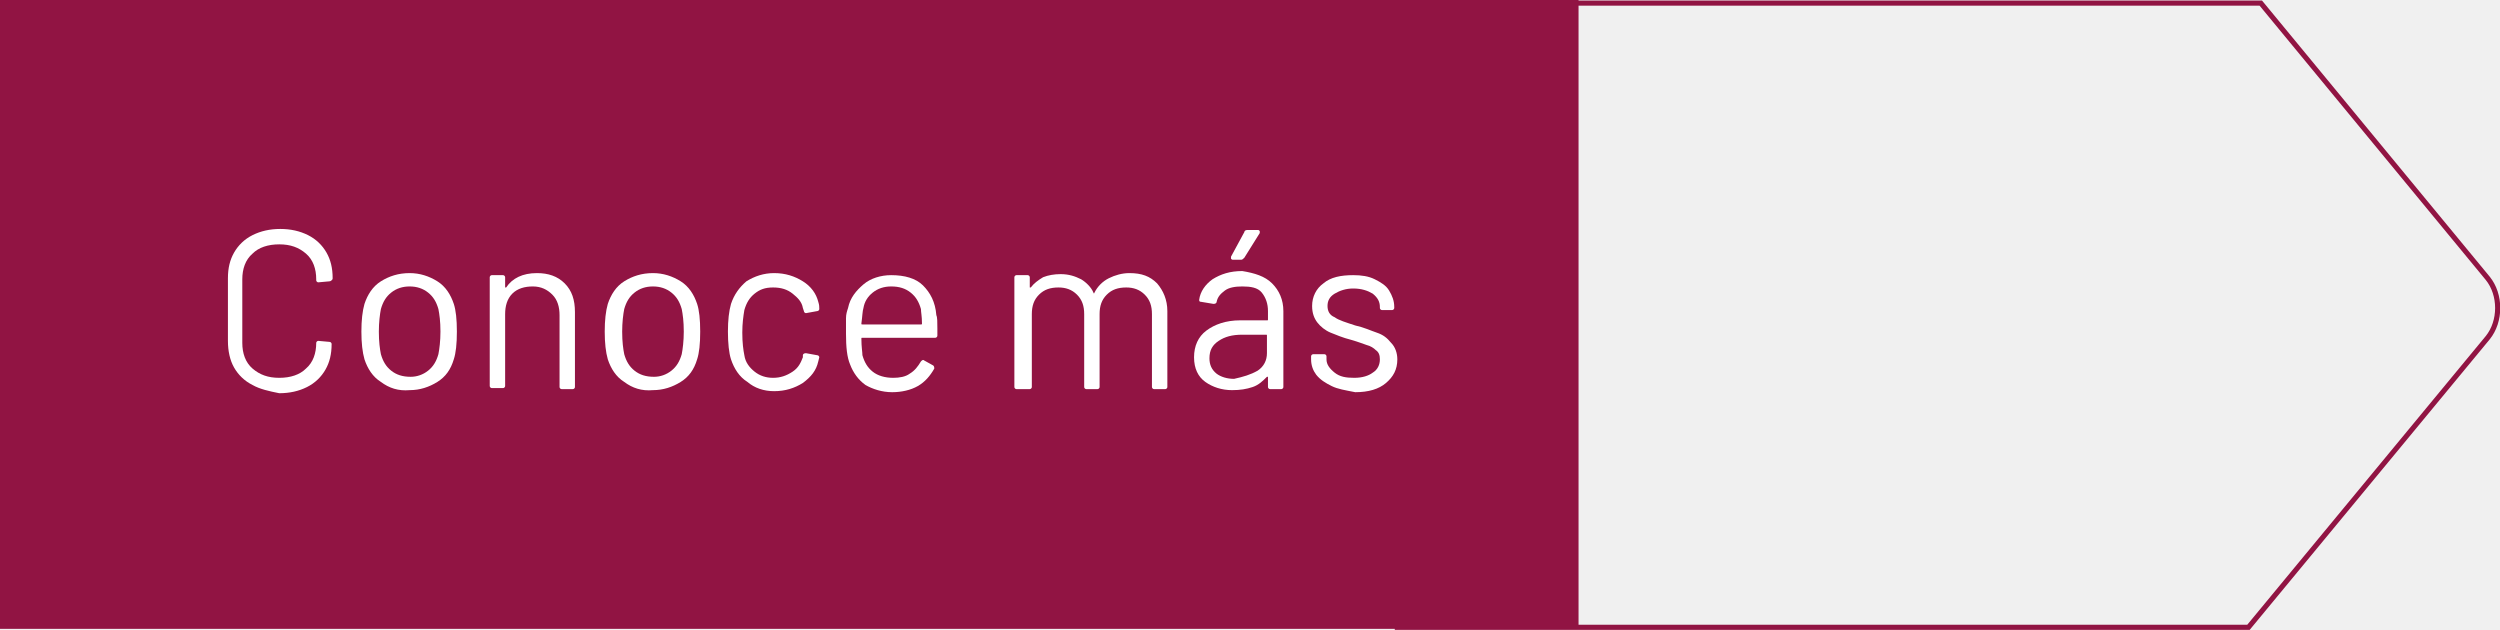
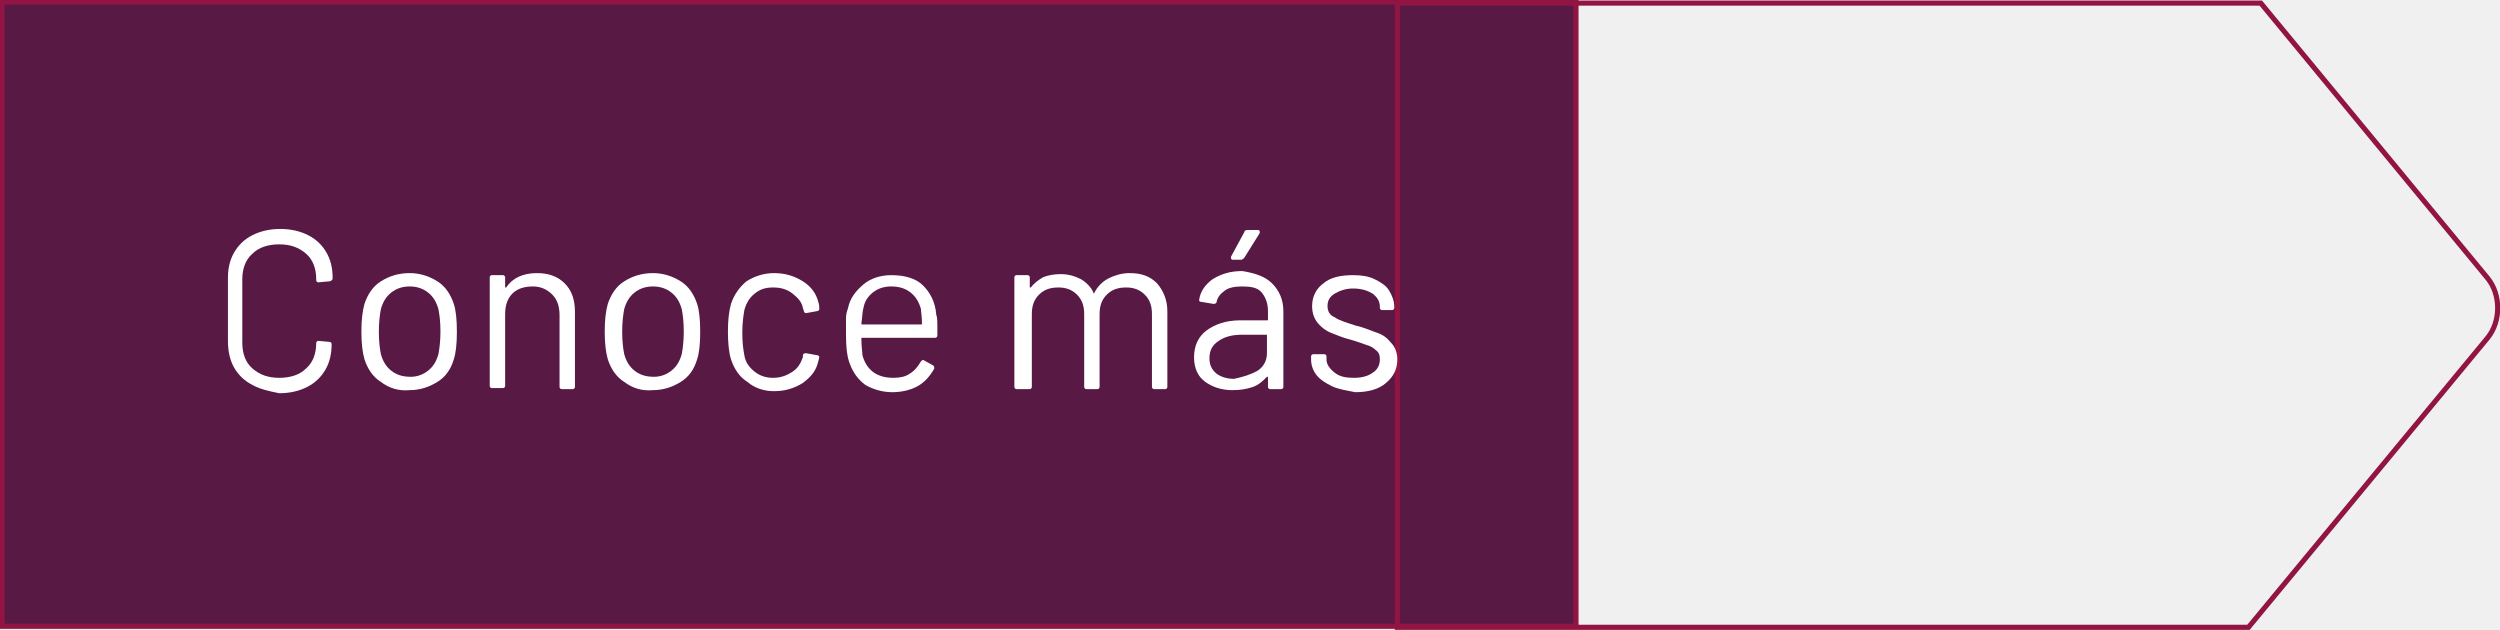
<svg xmlns="http://www.w3.org/2000/svg" version="1.1" id="Capa_2_00000080189700889794518300000006176886657968906685_" x="0px" y="0px" viewBox="0 0 243.5 61.3" style="enable-background:new 0 0 243.5 61.3;" xml:space="preserve">
  <style type="text/css">
- 	.st0{fill:#911443;}
+ 	.st0{fill:#581945;}
	.st1{fill:none;stroke:#911443;stroke-width:0.5;stroke-miterlimit:10;}
	.st2{enable-background:new    ;}
	.st3{fill:#FFFFFF;}
</style>
  <g id="Capa_1-2">
    <g>
      <rect x="0.2" y="0.2" class="st0" width="153.3" height="60.8" />
      <rect x="0.2" y="0.2" class="st1" width="153.3" height="60.8" />
      <path class="st1" d="M136.1,61.1H219l23.3-28.2c1.3-1.6,1.3-4.2,0-5.8L220.2,0.3h-84.1V61.1L136.1,61.1z" />
      <g class="st2">
-         <path class="st3" d="M24.6,37.5c-0.8-0.4-1.4-1-1.8-1.7c-0.4-0.7-0.6-1.6-0.6-2.6v-6.1c0-1,0.2-1.8,0.6-2.5s1-1.3,1.8-1.7     s1.7-0.6,2.7-0.6c1,0,1.9,0.2,2.7,0.6c0.8,0.4,1.4,1,1.8,1.7s0.6,1.5,0.6,2.5c0,0.1,0,0.1-0.1,0.2c0,0-0.1,0.1-0.2,0.1l-1.1,0.1     c-0.1,0-0.2-0.1-0.2-0.2v-0.1c0-1-0.3-1.9-1-2.5c-0.7-0.6-1.5-0.9-2.6-0.9s-2,0.3-2.6,0.9c-0.7,0.6-1,1.5-1,2.5v6.2     c0,1,0.3,1.9,1,2.5c0.7,0.6,1.5,0.9,2.6,0.9s2-0.3,2.6-0.9c0.7-0.6,1-1.5,1-2.5v0c0-0.1,0.1-0.2,0.2-0.2l1.1,0.1     c0.1,0,0.2,0.1,0.2,0.2c0,1-0.2,1.8-0.6,2.5c-0.4,0.7-1,1.3-1.8,1.7c-0.8,0.4-1.7,0.6-2.7,0.6C26.2,38.1,25.3,37.9,24.6,37.5z" />
+         <path class="st3" d="M24.6,37.5c-0.8-0.4-1.4-1-1.8-1.7s-0.6-1.6-0.6-2.6v-6.1c0-1,0.2-1.8,0.6-2.5s1-1.3,1.8-1.7     s1.7-0.6,2.7-0.6s1.9,0.2,2.7,0.6c0.8,0.4,1.4,1,1.8,1.7s0.6,1.5,0.6,2.5c0,0.1,0,0.1-0.1,0.2c0,0-0.1,0.1-0.2,0.1L31,27.5     c-0.1,0-0.2-0.1-0.2-0.2v-0.1c0-1-0.3-1.9-1-2.5s-1.5-0.9-2.6-0.9s-2,0.3-2.6,0.9c-0.7,0.6-1,1.5-1,2.5v6.2c0,1,0.3,1.9,1,2.5     s1.5,0.9,2.6,0.9s2-0.3,2.6-0.9c0.7-0.6,1-1.5,1-2.5l0,0c0-0.1,0.1-0.2,0.2-0.2l1.1,0.1c0.1,0,0.2,0.1,0.2,0.2     c0,1-0.2,1.8-0.6,2.5s-1,1.3-1.8,1.7s-1.7,0.6-2.7,0.6C26.2,38.1,25.3,37.9,24.6,37.5z" />
      </g>
      <g class="st2">
-         <path class="st3" d="M37.1,37.2c-0.8-0.5-1.3-1.3-1.6-2.2c-0.2-0.7-0.3-1.6-0.3-2.7c0-1.1,0.1-2,0.3-2.7c0.3-0.9,0.8-1.7,1.6-2.2     c0.8-0.5,1.7-0.8,2.8-0.8c1,0,1.9,0.3,2.7,0.8c0.8,0.5,1.3,1.3,1.6,2.2c0.2,0.6,0.3,1.5,0.3,2.7c0,1.2-0.1,2.1-0.3,2.7     c-0.3,1-0.8,1.7-1.6,2.2c-0.8,0.5-1.7,0.8-2.7,0.8C38.8,38.1,37.9,37.8,37.1,37.2z M41.7,36.1c0.5-0.4,0.8-0.9,1-1.6     c0.1-0.5,0.2-1.3,0.2-2.2c0-1-0.1-1.7-0.2-2.2c-0.2-0.7-0.5-1.2-1-1.6c-0.5-0.4-1.1-0.6-1.8-0.6s-1.3,0.2-1.8,0.6     c-0.5,0.4-0.8,0.9-1,1.6c-0.1,0.5-0.2,1.3-0.2,2.2c0,1,0.1,1.7,0.2,2.2c0.2,0.7,0.5,1.2,1,1.6c0.5,0.4,1.1,0.6,1.9,0.6     C40.6,36.7,41.2,36.5,41.7,36.1z" />
+         <path class="st3" d="M37.1,37.2c-0.8-0.5-1.3-1.3-1.6-2.2c-0.2-0.7-0.3-1.6-0.3-2.7c0-1.1,0.1-2,0.3-2.7c0.3-0.9,0.8-1.7,1.6-2.2     s1.7-0.8,2.8-0.8c1,0,1.9,0.3,2.7,0.8s1.3,1.3,1.6,2.2c0.2,0.6,0.3,1.5,0.3,2.7s-0.1,2.1-0.3,2.7c-0.3,1-0.8,1.7-1.6,2.2     S40.9,38,39.9,38C38.8,38.1,37.9,37.8,37.1,37.2z M41.7,36.1c0.5-0.4,0.8-0.9,1-1.6c0.1-0.5,0.2-1.3,0.2-2.2c0-1-0.1-1.7-0.2-2.2     c-0.2-0.7-0.5-1.2-1-1.6s-1.1-0.6-1.8-0.6s-1.3,0.2-1.8,0.6s-0.8,0.9-1,1.6c-0.1,0.5-0.2,1.3-0.2,2.2c0,1,0.1,1.7,0.2,2.2     c0.2,0.7,0.5,1.2,1,1.6c0.5,0.4,1.1,0.6,1.9,0.6C40.6,36.7,41.2,36.5,41.7,36.1z" />
      </g>
      <g class="st2">
-         <path class="st3" d="M55,27.6c0.7,0.7,1,1.6,1,2.8v7.3c0,0.1-0.1,0.2-0.2,0.2h-1.1c-0.1,0-0.2-0.1-0.2-0.2v-7     c0-0.8-0.2-1.5-0.7-2c-0.5-0.5-1.1-0.8-1.9-0.8c-0.8,0-1.5,0.2-2,0.7s-0.7,1.2-0.7,2v7c0,0.1-0.1,0.2-0.2,0.2h-1.1     c-0.1,0-0.2-0.1-0.2-0.2V27c0-0.1,0.1-0.2,0.2-0.2h1.1c0.1,0,0.2,0.1,0.2,0.2v0.9c0,0,0,0.1,0,0.1c0,0,0,0,0.1,0     c0.6-0.9,1.6-1.4,3-1.4C53.4,26.6,54.3,26.9,55,27.6z" />
+         <path class="st3" d="M55,27.6c0.7,0.7,1,1.6,1,2.8v7.3c0,0.1-0.1,0.2-0.2,0.2h-1.1c-0.1,0-0.2-0.1-0.2-0.2v-7     c0-0.8-0.2-1.5-0.7-2s-1.1-0.8-1.9-0.8c-0.8,0-1.5,0.2-2,0.7s-0.7,1.2-0.7,2v7c0,0.1-0.1,0.2-0.2,0.2h-1.1     c-0.1,0-0.2-0.1-0.2-0.2V27c0-0.1,0.1-0.2,0.2-0.2H49c0.1,0,0.2,0.1,0.2,0.2v0.9V28c0,0,0,0,0.1,0c0.6-0.9,1.6-1.4,3-1.4     C53.4,26.6,54.3,26.9,55,27.6z" />
      </g>
      <g class="st2">
-         <path class="st3" d="M60.8,37.2c-0.8-0.5-1.3-1.3-1.6-2.2c-0.2-0.7-0.3-1.6-0.3-2.7c0-1.1,0.1-2,0.3-2.7c0.3-0.9,0.8-1.7,1.6-2.2     c0.8-0.5,1.7-0.8,2.8-0.8c1,0,1.9,0.3,2.7,0.8c0.8,0.5,1.3,1.3,1.6,2.2c0.2,0.6,0.3,1.5,0.3,2.7c0,1.2-0.1,2.1-0.3,2.7     c-0.3,1-0.8,1.7-1.6,2.2c-0.8,0.5-1.7,0.8-2.7,0.8C62.5,38.1,61.6,37.8,60.8,37.2z M65.4,36.1c0.5-0.4,0.8-0.9,1-1.6     c0.1-0.5,0.2-1.3,0.2-2.2c0-1-0.1-1.7-0.2-2.2c-0.2-0.7-0.5-1.2-1-1.6c-0.5-0.4-1.1-0.6-1.8-0.6s-1.3,0.2-1.8,0.6     c-0.5,0.4-0.8,0.9-1,1.6c-0.1,0.5-0.2,1.3-0.2,2.2c0,1,0.1,1.7,0.2,2.2c0.2,0.7,0.5,1.2,1,1.6c0.5,0.4,1.1,0.6,1.9,0.6     C64.3,36.7,64.9,36.5,65.4,36.1z" />
+         <path class="st3" d="M60.8,37.2c-0.8-0.5-1.3-1.3-1.6-2.2c-0.2-0.7-0.3-1.6-0.3-2.7c0-1.1,0.1-2,0.3-2.7c0.3-0.9,0.8-1.7,1.6-2.2     s1.7-0.8,2.8-0.8c1,0,1.9,0.3,2.7,0.8c0.8,0.5,1.3,1.3,1.6,2.2c0.2,0.6,0.3,1.5,0.3,2.7s-0.1,2.1-0.3,2.7c-0.3,1-0.8,1.7-1.6,2.2     c-0.8,0.5-1.7,0.8-2.7,0.8C62.5,38.1,61.6,37.8,60.8,37.2z M65.4,36.1c0.5-0.4,0.8-0.9,1-1.6c0.1-0.5,0.2-1.3,0.2-2.2     c0-1-0.1-1.7-0.2-2.2c-0.2-0.7-0.5-1.2-1-1.6s-1.1-0.6-1.8-0.6s-1.3,0.2-1.8,0.6s-0.8,0.9-1,1.6c-0.1,0.5-0.2,1.3-0.2,2.2     c0,1,0.1,1.7,0.2,2.2c0.2,0.7,0.5,1.2,1,1.6c0.5,0.4,1.1,0.6,1.9,0.6C64.3,36.7,64.9,36.5,65.4,36.1z" />
      </g>
      <g class="st2">
-         <path class="st3" d="M72.8,37.2c-0.8-0.5-1.3-1.3-1.6-2.2c-0.2-0.6-0.3-1.6-0.3-2.7c0-1.1,0.1-2,0.3-2.7c0.3-0.9,0.8-1.6,1.5-2.2     c0.8-0.5,1.7-0.8,2.7-0.8c1.1,0,2,0.3,2.8,0.8c0.8,0.5,1.3,1.2,1.5,2c0.1,0.3,0.1,0.5,0.1,0.7v0c0,0.1-0.1,0.2-0.2,0.2l-1.1,0.2     h0c-0.1,0-0.2-0.1-0.2-0.2l-0.1-0.3c-0.1-0.6-0.5-1-1-1.4c-0.5-0.4-1.1-0.6-1.9-0.6s-1.3,0.2-1.8,0.6c-0.5,0.4-0.8,0.9-1,1.6     c-0.1,0.6-0.2,1.3-0.2,2.2c0,1,0.1,1.7,0.2,2.2c0.1,0.7,0.5,1.2,1,1.6c0.5,0.4,1.1,0.6,1.8,0.6c0.7,0,1.3-0.2,1.9-0.6     s0.8-0.9,1-1.4v-0.1l0-0.1c0-0.1,0.1-0.2,0.3-0.2l1.1,0.2c0.1,0,0.2,0.1,0.2,0.2l-0.1,0.4c-0.2,0.9-0.7,1.5-1.5,2.1     c-0.8,0.5-1.7,0.8-2.8,0.8C74.4,38.1,73.5,37.8,72.8,37.2z" />
+         <path class="st3" d="M72.8,37.2c-0.8-0.5-1.3-1.3-1.6-2.2c-0.2-0.6-0.3-1.6-0.3-2.7c0-1.1,0.1-2,0.3-2.7c0.3-0.9,0.8-1.6,1.5-2.2     c0.8-0.5,1.7-0.8,2.7-0.8c1.1,0,2,0.3,2.8,0.8s1.3,1.2,1.5,2c0.1,0.3,0.1,0.5,0.1,0.7l0,0c0,0.1-0.1,0.2-0.2,0.2l-1.1,0.2l0,0     c-0.1,0-0.2-0.1-0.2-0.2L78.2,30c-0.1-0.6-0.5-1-1-1.4S76.1,28,75.3,28s-1.3,0.2-1.8,0.6s-0.8,0.9-1,1.6     c-0.1,0.6-0.2,1.3-0.2,2.2c0,1,0.1,1.7,0.2,2.2c0.1,0.7,0.5,1.2,1,1.6c0.5,0.4,1.1,0.6,1.8,0.6c0.7,0,1.3-0.2,1.9-0.6     s0.8-0.9,1-1.4v-0.1v-0.1c0-0.1,0.1-0.2,0.3-0.2l1.1,0.2c0.1,0,0.2,0.1,0.2,0.2l-0.1,0.4c-0.2,0.9-0.7,1.5-1.5,2.1     c-0.8,0.5-1.7,0.8-2.8,0.8C74.4,38.1,73.5,37.8,72.8,37.2z" />
      </g>
      <g class="st2">
-         <path class="st3" d="M91.3,32v0.7c0,0.1-0.1,0.2-0.2,0.2H84c-0.1,0-0.1,0-0.1,0.1c0,0.8,0.1,1.3,0.1,1.6c0.2,0.7,0.5,1.2,1,1.6     c0.5,0.4,1.2,0.6,2,0.6c0.6,0,1.2-0.1,1.6-0.4c0.5-0.3,0.8-0.7,1.1-1.2c0.1-0.1,0.2-0.2,0.3-0.1l0.9,0.5c0.1,0.1,0.1,0.2,0.1,0.3     c-0.4,0.7-0.9,1.3-1.6,1.7c-0.7,0.4-1.6,0.6-2.5,0.6c-1,0-1.9-0.3-2.6-0.7c-0.7-0.5-1.2-1.2-1.5-2c-0.3-0.7-0.4-1.7-0.4-3     c0-0.6,0-1.1,0-1.5s0.1-0.7,0.2-1c0.2-1,0.8-1.7,1.5-2.3s1.7-0.9,2.7-0.9c1.3,0,2.4,0.3,3.1,1c0.7,0.7,1.2,1.6,1.3,2.9     C91.3,30.9,91.3,31.4,91.3,32z M85,28.5c-0.5,0.4-0.8,0.9-0.9,1.5c-0.1,0.3-0.1,0.8-0.2,1.5c0,0.1,0,0.1,0.1,0.1h5.7     c0.1,0,0.1,0,0.1-0.1c0-0.7-0.1-1.1-0.1-1.4c-0.2-0.7-0.5-1.2-1-1.6c-0.5-0.4-1.1-0.6-1.9-0.6C86.1,27.9,85.5,28.1,85,28.5z" />
-         <path class="st3" d="M112.7,27.6c0.6,0.7,1,1.6,1,2.7v7.4c0,0.1-0.1,0.2-0.2,0.2h-1.1c-0.1,0-0.2-0.1-0.2-0.2v-7.1     c0-0.8-0.2-1.4-0.7-1.9s-1.1-0.7-1.8-0.7c-0.8,0-1.4,0.2-1.9,0.7c-0.5,0.5-0.7,1.1-0.7,1.9v7.1c0,0.1-0.1,0.2-0.2,0.2h-1.1     c-0.1,0-0.2-0.1-0.2-0.2v-7.1c0-0.8-0.2-1.4-0.7-1.9c-0.5-0.5-1.1-0.7-1.8-0.7c-0.8,0-1.4,0.2-1.9,0.7s-0.7,1.1-0.7,1.9v7.1     c0,0.1-0.1,0.2-0.2,0.2H99c-0.1,0-0.2-0.1-0.2-0.2V27c0-0.1,0.1-0.2,0.2-0.2h1.1c0.1,0,0.2,0.1,0.2,0.2v0.9c0,0,0,0,0,0.1     c0,0,0,0,0.1,0c0.3-0.4,0.7-0.7,1.2-1c0.5-0.2,1.1-0.3,1.7-0.3c0.8,0,1.4,0.2,2,0.5c0.5,0.3,1,0.8,1.2,1.3c0,0.1,0.1,0.1,0.1,0     c0.3-0.6,0.8-1.1,1.4-1.4c0.6-0.3,1.3-0.5,2-0.5C111.2,26.6,112,26.9,112.7,27.6z" />
-         <path class="st3" d="M123.9,27.6c0.7,0.7,1.1,1.6,1.1,2.7v7.4c0,0.1-0.1,0.2-0.2,0.2h-1.1c-0.1,0-0.2-0.1-0.2-0.2v-0.9     c0,0,0-0.1,0-0.1c0,0,0,0-0.1,0c-0.4,0.4-0.8,0.8-1.4,1c-0.6,0.2-1.2,0.3-2,0.3c-1,0-1.9-0.3-2.6-0.8c-0.7-0.5-1.1-1.3-1.1-2.4     c0-1.1,0.4-2,1.2-2.6c0.8-0.6,1.9-1,3.3-1h2.6c0.1,0,0.1,0,0.1-0.1v-0.8c0-0.7-0.2-1.3-0.6-1.8s-1.1-0.6-1.9-0.6     c-0.7,0-1.3,0.1-1.7,0.4s-0.7,0.6-0.8,1.1c0,0.1-0.1,0.2-0.3,0.2l-1.2-0.2c-0.2,0-0.2-0.1-0.2-0.2c0.1-0.8,0.6-1.5,1.3-2     c0.8-0.5,1.7-0.8,2.9-0.8C122.2,26.6,123.2,26.9,123.9,27.6z M122.5,36.1c0.6-0.4,0.9-1,0.9-1.7v-1.7c0-0.1,0-0.1-0.1-0.1H121     c-1,0-1.7,0.2-2.3,0.6c-0.6,0.4-0.9,0.9-0.9,1.7c0,0.6,0.2,1.1,0.7,1.5c0.4,0.3,1,0.5,1.7,0.5C121.1,36.7,121.8,36.5,122.5,36.1z      M119.9,25.2c0-0.1,0-0.1,0-0.2l1.3-2.4c0-0.1,0.1-0.2,0.3-0.2h1c0.1,0,0.1,0,0.2,0.1c0,0.1,0,0.1,0,0.2l-1.5,2.4     c-0.1,0.1-0.2,0.2-0.3,0.2h-0.8C120,25.3,120,25.3,119.9,25.2z" />
-         <path class="st3" d="M129.7,37.6c-0.6-0.3-1.1-0.6-1.5-1.1c-0.3-0.4-0.5-0.9-0.5-1.5v-0.3c0-0.1,0.1-0.2,0.2-0.2h1.1     c0.1,0,0.2,0.1,0.2,0.2V35c0,0.5,0.3,0.9,0.8,1.3s1.1,0.5,1.9,0.5c0.8,0,1.4-0.2,1.8-0.5c0.5-0.3,0.7-0.8,0.7-1.3     c0-0.4-0.1-0.7-0.4-0.9c-0.2-0.2-0.5-0.4-0.9-0.5c-0.3-0.1-0.8-0.3-1.5-0.5c-0.8-0.2-1.5-0.5-2-0.7c-0.5-0.2-1-0.6-1.3-1     s-0.5-0.9-0.5-1.6c0-0.9,0.4-1.7,1.1-2.2c0.7-0.6,1.7-0.8,2.9-0.8c0.8,0,1.5,0.1,2.1,0.4c0.6,0.3,1.1,0.6,1.4,1.1     c0.3,0.5,0.5,1,0.5,1.6v0.1c0,0.1-0.1,0.2-0.2,0.2h-1c-0.1,0-0.2-0.1-0.2-0.2v-0.1c0-0.5-0.2-0.9-0.7-1.3     c-0.5-0.3-1.1-0.5-1.9-0.5c-0.7,0-1.3,0.2-1.8,0.5c-0.5,0.3-0.7,0.7-0.7,1.2c0,0.5,0.2,0.9,0.7,1.1c0.4,0.3,1.1,0.5,2,0.8     c0.9,0.2,1.5,0.5,2.1,0.7s1,0.5,1.4,1c0.4,0.4,0.6,1,0.6,1.6c0,1-0.4,1.7-1.1,2.3s-1.7,0.9-3,0.9C131,38,130.3,37.9,129.7,37.6z" />
+         <path class="st3" d="M91.3,32v0.7c0,0.1-0.1,0.2-0.2,0.2H84c-0.1,0-0.1,0-0.1,0.1c0,0.8,0.1,1.3,0.1,1.6c0.2,0.7,0.5,1.2,1,1.6     c0.5,0.4,1.2,0.6,2,0.6c0.6,0,1.2-0.1,1.6-0.4c0.5-0.3,0.8-0.7,1.1-1.2c0.1-0.1,0.2-0.2,0.3-0.1l0.9,0.5c0.1,0.1,0.1,0.2,0.1,0.3     c-0.4,0.7-0.9,1.3-1.6,1.7s-1.6,0.6-2.5,0.6c-1,0-1.9-0.3-2.6-0.7c-0.7-0.5-1.2-1.2-1.5-2c-0.3-0.7-0.4-1.7-0.4-3     c0-0.6,0-1.1,0-1.5s0.1-0.7,0.2-1c0.2-1,0.8-1.7,1.5-2.3s1.7-0.9,2.7-0.9c1.3,0,2.4,0.3,3.1,1s1.2,1.6,1.3,2.9     C91.3,30.9,91.3,31.4,91.3,32z M85,28.5c-0.5,0.4-0.8,0.9-0.9,1.5c-0.1,0.3-0.1,0.8-0.2,1.5c0,0.1,0,0.1,0.1,0.1h5.7     c0.1,0,0.1,0,0.1-0.1c0-0.7-0.1-1.1-0.1-1.4c-0.2-0.7-0.5-1.2-1-1.6s-1.1-0.6-1.9-0.6C86.1,27.9,85.5,28.1,85,28.5z" />
+         <path class="st3" d="M112.7,27.6c0.6,0.7,1,1.6,1,2.7v7.4c0,0.1-0.1,0.2-0.2,0.2h-1.1c-0.1,0-0.2-0.1-0.2-0.2v-7.1     c0-0.8-0.2-1.4-0.7-1.9s-1.1-0.7-1.8-0.7c-0.8,0-1.4,0.2-1.9,0.7s-0.7,1.1-0.7,1.9v7.1c0,0.1-0.1,0.2-0.2,0.2h-1.1     c-0.1,0-0.2-0.1-0.2-0.2v-7.1c0-0.8-0.2-1.4-0.7-1.9s-1.1-0.7-1.8-0.7c-0.8,0-1.4,0.2-1.9,0.7s-0.7,1.1-0.7,1.9v7.1     c0,0.1-0.1,0.2-0.2,0.2H99c-0.1,0-0.2-0.1-0.2-0.2V27c0-0.1,0.1-0.2,0.2-0.2h1.1c0.1,0,0.2,0.1,0.2,0.2v0.9c0,0,0,0,0,0.1     c0,0,0,0,0.1,0c0.3-0.4,0.7-0.7,1.2-1c0.5-0.2,1.1-0.3,1.7-0.3c0.8,0,1.4,0.2,2,0.5c0.5,0.3,1,0.8,1.2,1.3c0,0.1,0.1,0.1,0.1,0     c0.3-0.6,0.8-1.1,1.4-1.4s1.3-0.5,2-0.5C111.2,26.6,112,26.9,112.7,27.6z" />
+         <path class="st3" d="M123.9,27.6c0.7,0.7,1.1,1.6,1.1,2.7v7.4c0,0.1-0.1,0.2-0.2,0.2h-1.1c-0.1,0-0.2-0.1-0.2-0.2v-0.9v-0.1     c0,0,0,0-0.1,0c-0.4,0.4-0.8,0.8-1.4,1s-1.2,0.3-2,0.3c-1,0-1.9-0.3-2.6-0.8s-1.1-1.3-1.1-2.4c0-1.1,0.4-2,1.2-2.6     c0.8-0.6,1.9-1,3.3-1h2.6c0.1,0,0.1,0,0.1-0.1v-0.8c0-0.7-0.2-1.3-0.6-1.8s-1.1-0.6-1.9-0.6c-0.7,0-1.3,0.1-1.7,0.4     s-0.7,0.6-0.8,1.1c0,0.1-0.1,0.2-0.3,0.2l-1.2-0.2c-0.2,0-0.2-0.1-0.2-0.2c0.1-0.8,0.6-1.5,1.3-2c0.8-0.5,1.7-0.8,2.9-0.8     C122.2,26.6,123.2,26.9,123.9,27.6z M122.5,36.1c0.6-0.4,0.9-1,0.9-1.7v-1.7c0-0.1,0-0.1-0.1-0.1H121c-1,0-1.7,0.2-2.3,0.6     c-0.6,0.4-0.9,0.9-0.9,1.7c0,0.6,0.2,1.1,0.7,1.5c0.4,0.3,1,0.5,1.7,0.5C121.1,36.7,121.8,36.5,122.5,36.1z M119.9,25.2     c0-0.1,0-0.1,0-0.2l1.3-2.4c0-0.1,0.1-0.2,0.3-0.2h1c0.1,0,0.1,0,0.2,0.1c0,0.1,0,0.1,0,0.2l-1.5,2.4c-0.1,0.1-0.2,0.2-0.3,0.2     h-0.8C120,25.3,120,25.3,119.9,25.2z" />
+         <path class="st3" d="M129.7,37.6c-0.6-0.3-1.1-0.6-1.5-1.1c-0.3-0.4-0.5-0.9-0.5-1.5v-0.3c0-0.1,0.1-0.2,0.2-0.2h1.1     c0.1,0,0.2,0.1,0.2,0.2V35c0,0.5,0.3,0.9,0.8,1.3s1.1,0.5,1.9,0.5c0.8,0,1.4-0.2,1.8-0.5c0.5-0.3,0.7-0.8,0.7-1.3     c0-0.4-0.1-0.7-0.4-0.9c-0.2-0.2-0.5-0.4-0.9-0.5c-0.3-0.1-0.8-0.3-1.5-0.5c-0.8-0.2-1.5-0.5-2-0.7s-1-0.6-1.3-1     s-0.5-0.9-0.5-1.6c0-0.9,0.4-1.7,1.1-2.2c0.7-0.6,1.7-0.8,2.9-0.8c0.8,0,1.5,0.1,2.1,0.4s1.1,0.6,1.4,1.1c0.3,0.5,0.5,1,0.5,1.6     V30c0,0.1-0.1,0.2-0.2,0.2h-1c-0.1,0-0.2-0.1-0.2-0.2v-0.1c0-0.5-0.2-0.9-0.7-1.3c-0.5-0.3-1.1-0.5-1.9-0.5     c-0.7,0-1.3,0.2-1.8,0.5s-0.7,0.7-0.7,1.2s0.2,0.9,0.7,1.1c0.4,0.3,1.1,0.5,2,0.8c0.9,0.2,1.5,0.5,2.1,0.7s1,0.5,1.4,1     c0.4,0.4,0.6,1,0.6,1.6c0,1-0.4,1.7-1.1,2.3s-1.7,0.9-3,0.9C131,38,130.3,37.9,129.7,37.6z" />
      </g>
    </g>
  </g>
</svg>
